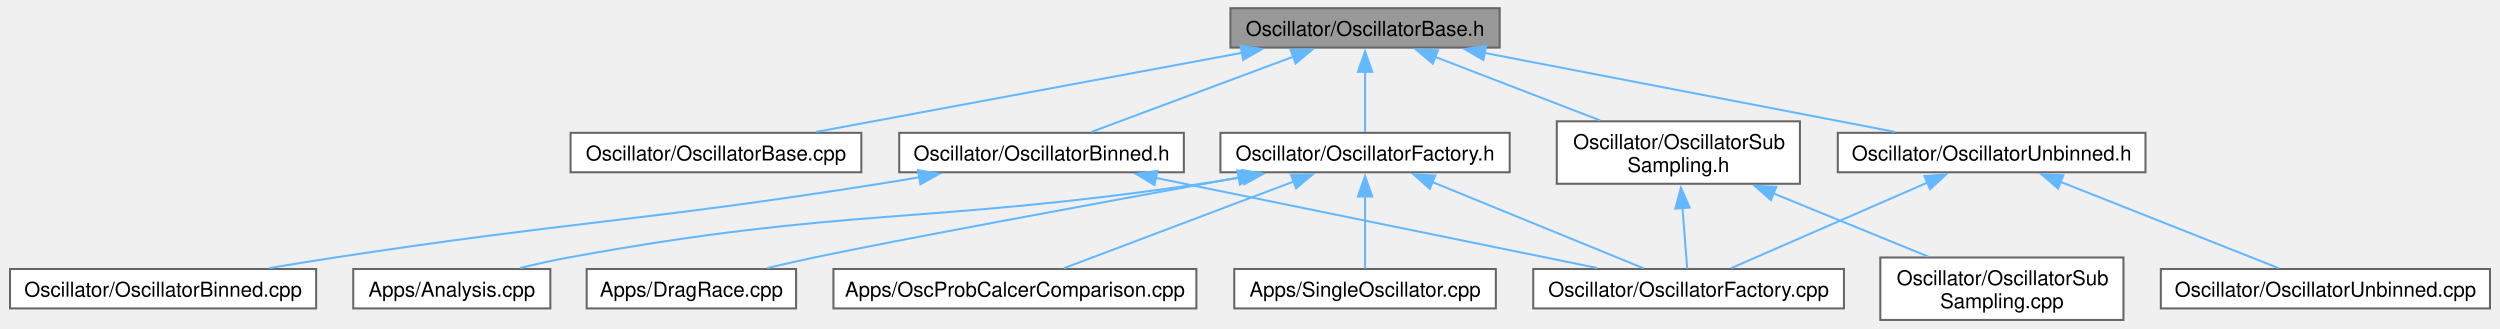
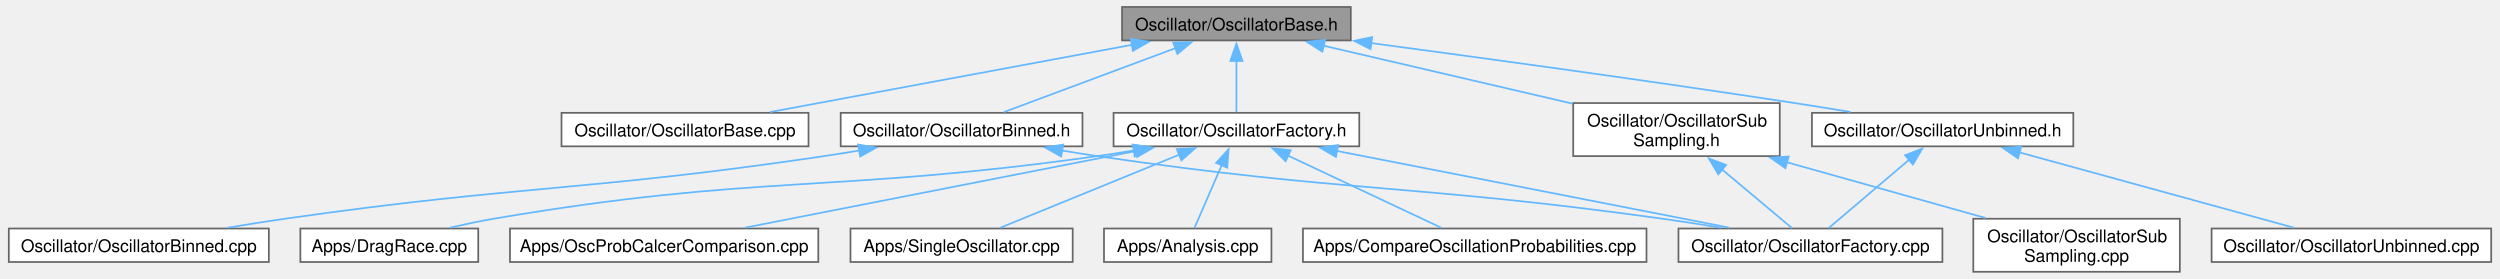
- <svg xmlns="http://www.w3.org/2000/svg" xmlns:xlink="http://www.w3.org/1999/xlink" width="1219pt" height="160pt" viewBox="0.00 0.00 1219.12 160.25">
+ <svg xmlns="http://www.w3.org/2000/svg" xmlns:xlink="http://www.w3.org/1999/xlink" width="1435pt" height="160pt" viewBox="0.00 0.00 1435.12 160.25">
  <g id="graph0" class="graph" transform="scale(1 1) rotate(0) translate(4 156.25)">
    <g id="Node000001" class="node">
      <g id="a_Node000001">
        <a xlink:title=" ">
-           <polygon fill="#999999" stroke="#666666" points="727.5,-152.25 596,-152.25 596,-133 727.5,-133 727.5,-152.25" />
-           <text text-anchor="middle" x="661.75" y="-138.75" font-family="Helvetica,sans-Serif" font-size="10.00">Oscillator/OscillatorBase.h</text>
+           <polygon fill="#999999" stroke="#666666" points="771.5,-152.25 640,-152.25 640,-133 771.5,-133 771.5,-152.25" />
+           <text text-anchor="middle" x="705.75" y="-138.75" font-family="Helvetica,sans-Serif" font-size="10.00">Oscillator/OscillatorBase.h</text>
        </a>
      </g>
    </g>
    <g id="Node000002" class="node">
      <g id="a_Node000002">
        <a xlink:href="OscillatorBase_8cpp.html" target="_top" xlink:title=" ">
-           <polygon fill="white" stroke="#666666" points="415.75,-91.38 273.75,-91.38 273.75,-72.12 415.75,-72.12 415.75,-91.38" />
-           <text text-anchor="middle" x="344.75" y="-77.88" font-family="Helvetica,sans-Serif" font-size="10.00">Oscillator/OscillatorBase.cpp</text>
+           <polygon fill="white" stroke="#666666" points="459.75,-91.38 317.75,-91.38 317.75,-72.12 459.75,-72.12 459.75,-91.38" />
+           <text text-anchor="middle" x="388.75" y="-77.88" font-family="Helvetica,sans-Serif" font-size="10.00">Oscillator/OscillatorBase.cpp</text>
        </a>
      </g>
    </g>
    <g id="edge1_Node000001_Node000002" class="edge">
      <g id="a_edge1_Node000001_Node000002">
        <a xlink:title=" ">
-           <path fill="none" stroke="#63b8ff" d="M601.67,-130.47C541.37,-119.27 449.63,-102.23 393.64,-91.83" />
-           <polygon fill="#63b8ff" stroke="#63b8ff" points="600.95,-133.89 611.43,-132.28 602.23,-127.01 600.95,-133.89" />
+           <path fill="none" stroke="#63b8ff" d="M645.67,-130.47C585.37,-119.27 493.63,-102.23 437.64,-91.83" />
+           <polygon fill="#63b8ff" stroke="#63b8ff" points="644.95,-133.89 655.43,-132.28 646.23,-127.01 644.95,-133.89" />
        </a>
      </g>
    </g>
    <g id="Node000003" class="node">
      <g id="a_Node000003">
        <a xlink:href="OscillatorBinned_8h.html" target="_top" xlink:title=" ">
-           <polygon fill="white" stroke="#666666" points="573.25,-91.38 434.25,-91.38 434.25,-72.12 573.25,-72.12 573.25,-91.38" />
-           <text text-anchor="middle" x="503.75" y="-77.88" font-family="Helvetica,sans-Serif" font-size="10.00">Oscillator/OscillatorBinned.h</text>
+           <polygon fill="white" stroke="#666666" points="617.25,-91.38 478.25,-91.38 478.25,-72.12 617.25,-72.12 617.25,-91.38" />
+           <text text-anchor="middle" x="547.75" y="-77.88" font-family="Helvetica,sans-Serif" font-size="10.00">Oscillator/OscillatorBinned.h</text>
        </a>
      </g>
    </g>
    <g id="edge2_Node000001_Node000003" class="edge">
      <g id="a_edge2_Node000001_Node000003">
        <a xlink:title=" ">
-           <path fill="none" stroke="#63b8ff" d="M626.99,-128.67C597.04,-117.51 554.57,-101.69 528.12,-91.83" />
-           <polygon fill="#63b8ff" stroke="#63b8ff" points="625.4,-131.81 635.99,-132.03 627.84,-125.25 625.4,-131.81" />
+           <path fill="none" stroke="#63b8ff" d="M670.99,-128.67C641.04,-117.51 598.57,-101.69 572.12,-91.83" />
+           <polygon fill="#63b8ff" stroke="#63b8ff" points="669.4,-131.81 679.99,-132.03 671.84,-125.25 669.4,-131.81" />
        </a>
      </g>
    </g>
    <g id="Node000006" class="node">
      <g id="a_Node000006">
        <a xlink:href="OscillatorFactory_8h.html" target="_top" xlink:title=" ">
-           <polygon fill="white" stroke="#666666" points="732.38,-91.38 591.12,-91.38 591.12,-72.12 732.38,-72.12 732.38,-91.38" />
-           <text text-anchor="middle" x="661.75" y="-77.88" font-family="Helvetica,sans-Serif" font-size="10.00">Oscillator/OscillatorFactory.h</text>
+           <polygon fill="white" stroke="#666666" points="776.38,-91.38 635.12,-91.38 635.12,-72.12 776.38,-72.12 776.38,-91.38" />
+           <text text-anchor="middle" x="705.75" y="-77.88" font-family="Helvetica,sans-Serif" font-size="10.00">Oscillator/OscillatorFactory.h</text>
        </a>
      </g>
    </g>
    <g id="edge5_Node000001_Node000006" class="edge">
      <g id="a_edge5_Node000001_Node000006">
        <a xlink:title=" ">
-           <path fill="none" stroke="#63b8ff" d="M661.75,-121.2C661.75,-111.17 661.75,-99.58 661.75,-91.78" />
-           <polygon fill="#63b8ff" stroke="#63b8ff" points="658.25,-121.17 661.75,-131.17 665.25,-121.17 658.25,-121.17" />
-         </a>
-       </g>
-     </g>
-     <g id="Node000011" class="node">
-       <g id="a_Node000011">
+           <path fill="none" stroke="#63b8ff" d="M705.75,-121.2C705.75,-111.17 705.75,-99.58 705.75,-91.78" />
+           <polygon fill="#63b8ff" stroke="#63b8ff" points="702.25,-121.17 705.75,-131.17 709.25,-121.17 702.25,-121.17" />
+         </a>
+       </g>
+     </g>
+     <g id="Node000012" class="node">
+       <g id="a_Node000012">
        <a xlink:href="OscillatorSubSampling_8h.html" target="_top" xlink:title=" ">
-           <polygon fill="white" stroke="#666666" points="874.12,-97 755.38,-97 755.38,-66.5 874.12,-66.5 874.12,-97" />
-           <text text-anchor="start" x="763.38" y="-83.5" font-family="Helvetica,sans-Serif" font-size="10.00">Oscillator/OscillatorSub</text>
-           <text text-anchor="middle" x="814.75" y="-72.25" font-family="Helvetica,sans-Serif" font-size="10.00">Sampling.h</text>
-         </a>
-       </g>
-     </g>
-     <g id="edge11_Node000001_Node000011" class="edge">
-       <g id="a_edge11_Node000001_Node000011">
-         <a xlink:title=" ">
-           <path fill="none" stroke="#63b8ff" d="M696.02,-128.44C719.92,-119.24 751.84,-106.96 776.56,-97.44" />
-           <polygon fill="#63b8ff" stroke="#63b8ff" points="694.81,-125.15 686.73,-132.01 697.32,-131.69 694.81,-125.15" />
-         </a>
-       </g>
-     </g>
-     <g id="Node000013" class="node">
-       <g id="a_Node000013">
+           <polygon fill="white" stroke="#666666" points="1018.12,-97 899.38,-97 899.38,-66.5 1018.12,-66.5 1018.12,-97" />
+           <text text-anchor="start" x="907.38" y="-83.5" font-family="Helvetica,sans-Serif" font-size="10.00">Oscillator/OscillatorSub</text>
+           <text text-anchor="middle" x="958.75" y="-72.25" font-family="Helvetica,sans-Serif" font-size="10.00">Sampling.h</text>
+         </a>
+       </g>
+     </g>
+     <g id="edge12_Node000001_Node000012" class="edge">
+       <g id="a_edge12_Node000001_Node000012">
+         <a xlink:title=" ">
+           <path fill="none" stroke="#63b8ff" d="M755.85,-129.97C797.01,-120.39 855.42,-106.8 899,-96.65" />
+           <polygon fill="#63b8ff" stroke="#63b8ff" points="755.15,-126.54 746.2,-132.21 756.73,-133.35 755.15,-126.54" />
+         </a>
+       </g>
+     </g>
+     <g id="Node000014" class="node">
+       <g id="a_Node000014">
        <a xlink:href="OscillatorUnbinned_8h.html" target="_top" xlink:title=" ">
-           <polygon fill="white" stroke="#666666" points="1042.88,-91.38 892.62,-91.38 892.62,-72.12 1042.88,-72.12 1042.88,-91.38" />
-           <text text-anchor="middle" x="967.75" y="-77.88" font-family="Helvetica,sans-Serif" font-size="10.00">Oscillator/OscillatorUnbinned.h</text>
-         </a>
-       </g>
-     </g>
-     <g id="edge14_Node000001_Node000013" class="edge">
-       <g id="a_edge14_Node000001_Node000013">
-         <a xlink:title=" ">
-           <path fill="none" stroke="#63b8ff" d="M720.11,-130.4C778.32,-119.2 866.62,-102.21 920.55,-91.83" />
-           <polygon fill="#63b8ff" stroke="#63b8ff" points="719.54,-126.94 710.38,-132.27 720.86,-133.82 719.54,-126.94" />
+           <polygon fill="white" stroke="#666666" points="1186.88,-91.38 1036.62,-91.38 1036.62,-72.12 1186.88,-72.12 1186.88,-91.38" />
+           <text text-anchor="middle" x="1111.75" y="-77.88" font-family="Helvetica,sans-Serif" font-size="10.00">Oscillator/OscillatorUnbinned.h</text>
+         </a>
+       </g>
+     </g>
+     <g id="edge15_Node000001_Node000014" class="edge">
+       <g id="a_edge15_Node000001_Node000014">
+         <a xlink:title=" ">
+           <path fill="none" stroke="#63b8ff" d="M783.3,-131.46C848.37,-122.79 943.72,-109.73 1026.75,-97 1037.1,-95.41 1048.15,-93.63 1058.74,-91.87" />
+           <polygon fill="#63b8ff" stroke="#63b8ff" points="782.87,-127.99 773.42,-132.78 783.79,-134.93 782.87,-127.99" />
        </a>
      </g>
    </g>
    <g id="Node000004" class="node">
      <g id="a_Node000004">
        <a xlink:href="OscillatorBinned_8cpp.html" target="_top" xlink:title=" ">
          <polygon fill="white" stroke="#666666" points="149.5,-24.88 0,-24.88 0,-5.63 149.5,-5.63 149.5,-24.88" />
          <text text-anchor="middle" x="74.75" y="-11.38" font-family="Helvetica,sans-Serif" font-size="10.00">Oscillator/OscillatorBinned.cpp</text>
        </a>
      </g>
    </g>
    <g id="edge3_Node000003_Node000004" class="edge">
      <g id="a_edge3_Node000003_Node000004">
        <a xlink:title=" ">
-           <path fill="none" stroke="#63b8ff" d="M444.32,-69.74C437.73,-68.61 431.1,-67.5 424.75,-66.5 306.91,-47.91 276.69,-48.48 158.75,-30.5 148.37,-28.92 137.28,-27.12 126.68,-25.34" />
-           <polygon fill="#63b8ff" stroke="#63b8ff" points="443.4,-73.13 453.85,-71.41 444.61,-66.24 443.4,-73.13" />
+           <path fill="none" stroke="#63b8ff" d="M488.89,-69.71C482.11,-68.57 475.29,-67.47 468.75,-66.5 331.54,-46.18 296.06,-50.11 158.75,-30.5 148.06,-28.97 136.64,-27.16 125.77,-25.34" />
+           <polygon fill="#63b8ff" stroke="#63b8ff" points="488.26,-73.16 498.71,-71.42 489.46,-66.26 488.26,-73.16" />
        </a>
      </g>
    </g>
    <g id="Node000005" class="node">
      <g id="a_Node000005">
        <a xlink:href="OscillatorFactory_8cpp.html" target="_top" xlink:title=" ">
-           <polygon fill="white" stroke="#666666" points="895.62,-24.88 743.88,-24.88 743.88,-5.63 895.62,-5.63 895.62,-24.88" />
-           <text text-anchor="middle" x="819.75" y="-11.38" font-family="Helvetica,sans-Serif" font-size="10.00">Oscillator/OscillatorFactory.cpp</text>
+           <polygon fill="white" stroke="#666666" points="1111.62,-24.88 959.88,-24.88 959.88,-5.63 1111.62,-5.63 1111.62,-24.88" />
+           <text text-anchor="middle" x="1035.75" y="-11.38" font-family="Helvetica,sans-Serif" font-size="10.00">Oscillator/OscillatorFactory.cpp</text>
        </a>
      </g>
    </g>
    <g id="edge4_Node000003_Node000005" class="edge">
      <g id="a_edge4_Node000003_Node000005">
        <a xlink:title=" ">
-           <path fill="none" stroke="#63b8ff" d="M559.38,-69.39C620.81,-56.86 718.49,-36.92 775.12,-25.36" />
-           <polygon fill="#63b8ff" stroke="#63b8ff" points="558.94,-65.91 549.84,-71.34 560.34,-72.77 558.94,-65.91" />
-         </a>
-       </g>
-     </g>
-     <g id="edge10_Node000006_Node000005" class="edge">
-       <g id="a_edge10_Node000006_Node000005">
-         <a xlink:title=" ">
-           <path fill="none" stroke="#63b8ff" d="M694.71,-67.3C725.56,-54.7 770.79,-36.24 797.56,-25.31" />
-           <polygon fill="#63b8ff" stroke="#63b8ff" points="693.39,-64.05 685.45,-71.07 696.03,-70.53 693.39,-64.05" />
+           <path fill="none" stroke="#63b8ff" d="M605.58,-69.72C612.37,-68.56 619.21,-67.46 625.75,-66.5 769.54,-45.43 806.81,-50.52 950.75,-30.5 961.72,-28.97 973.45,-27.14 984.58,-25.3" />
+           <polygon fill="#63b8ff" stroke="#63b8ff" points="605.01,-66.26 595.76,-71.44 606.21,-73.16 605.01,-66.26" />
+         </a>
+       </g>
+     </g>
+     <g id="edge11_Node000006_Node000005" class="edge">
+       <g id="a_edge11_Node000006_Node000005">
+         <a xlink:title=" ">
+           <path fill="none" stroke="#63b8ff" d="M763.45,-69.47C827.58,-56.94 929.88,-36.94 989.14,-25.36" />
+           <polygon fill="#63b8ff" stroke="#63b8ff" points="762.96,-66 753.82,-71.36 764.3,-72.87 762.96,-66" />
        </a>
      </g>
    </g>
    <g id="Node000007" class="node">
      <g id="a_Node000007">
        <a xlink:href="Analysis_8cpp.html" target="_top" xlink:title=" ">
-           <polygon fill="white" stroke="#666666" points="263.88,-24.88 167.62,-24.88 167.62,-5.63 263.88,-5.63 263.88,-24.88" />
-           <text text-anchor="middle" x="215.75" y="-11.38" font-family="Helvetica,sans-Serif" font-size="10.00">Apps/Analysis.cpp</text>
+           <polygon fill="white" stroke="#666666" points="725.88,-24.88 629.62,-24.88 629.62,-5.63 725.88,-5.63 725.88,-24.88" />
+           <text text-anchor="middle" x="677.75" y="-11.38" font-family="Helvetica,sans-Serif" font-size="10.00">Apps/Analysis.cpp</text>
        </a>
      </g>
    </g>
    <g id="edge6_Node000006_Node000007" class="edge">
      <g id="a_edge6_Node000006_Node000007">
        <a xlink:title=" ">
-           <path fill="none" stroke="#63b8ff" d="M602.39,-69.77C595.44,-68.6 588.45,-67.49 581.75,-66.5 444.96,-46.37 408.77,-55.32 272.75,-30.5 265.02,-29.09 256.79,-27.24 249.05,-25.34" />
-           <polygon fill="#63b8ff" stroke="#63b8ff" points="601.66,-73.19 612.11,-71.43 602.84,-66.29 601.66,-73.19" />
+           <path fill="none" stroke="#63b8ff" d="M697.35,-61.4C692.12,-49.36 685.65,-34.45 681.61,-25.14" />
+           <polygon fill="#63b8ff" stroke="#63b8ff" points="694.06,-62.61 701.25,-70.39 700.48,-59.83 694.06,-62.61" />
        </a>
      </g>
    </g>
    <g id="Node000008" class="node">
      <g id="a_Node000008">
-         <a xlink:href="DragRace_8cpp.html" target="_top" xlink:title=" ">
-           <polygon fill="white" stroke="#666666" points="383.88,-24.88 281.62,-24.88 281.62,-5.63 383.88,-5.63 383.88,-24.88" />
-           <text text-anchor="middle" x="332.75" y="-11.38" font-family="Helvetica,sans-Serif" font-size="10.00">Apps/DragRace.cpp</text>
+         <a xlink:href="CompareOscillationProbabilities_8cpp.html" target="_top" xlink:title=" ">
+           <polygon fill="white" stroke="#666666" points="941.5,-24.88 744,-24.88 744,-5.63 941.5,-5.63 941.5,-24.88" />
+           <text text-anchor="middle" x="842.75" y="-11.38" font-family="Helvetica,sans-Serif" font-size="10.00">Apps/CompareOscillationProbabilities.cpp</text>
        </a>
      </g>
    </g>
    <g id="edge7_Node000006_Node000008" class="edge">
      <g id="a_edge7_Node000006_Node000008">
        <a xlink:title=" ">
-           <path fill="none" stroke="#63b8ff" d="M600.14,-69.6C533.44,-57.46 431.41,-38.7 392.75,-30.5 385.31,-28.92 377.39,-27.13 369.81,-25.35" />
-           <polygon fill="#63b8ff" stroke="#63b8ff" points="599.39,-73.02 609.85,-71.37 600.64,-66.13 599.39,-73.02" />
+           <path fill="none" stroke="#63b8ff" d="M735.39,-66.8C762.1,-54.22 800.61,-36.09 823.51,-25.31" />
+           <polygon fill="#63b8ff" stroke="#63b8ff" points="734.01,-63.57 726.46,-71 737,-69.91 734.01,-63.57" />
        </a>
      </g>
    </g>
    <g id="Node000009" class="node">
      <g id="a_Node000009">
-         <a xlink:href="OscProbCalcerComparison_8cpp.html" target="_top" xlink:title=" ">
-           <polygon fill="white" stroke="#666666" points="579.38,-24.88 402.12,-24.88 402.12,-5.63 579.38,-5.63 579.38,-24.88" />
-           <text text-anchor="middle" x="490.75" y="-11.38" font-family="Helvetica,sans-Serif" font-size="10.00">Apps/OscProbCalcerComparison.cpp</text>
+         <a xlink:href="DragRace_8cpp.html" target="_top" xlink:title=" ">
+           <polygon fill="white" stroke="#666666" points="269.88,-24.88 167.62,-24.88 167.62,-5.63 269.88,-5.63 269.88,-24.88" />
+           <text text-anchor="middle" x="218.75" y="-11.38" font-family="Helvetica,sans-Serif" font-size="10.00">Apps/DragRace.cpp</text>
        </a>
      </g>
    </g>
    <g id="edge8_Node000006_Node000009" class="edge">
      <g id="a_edge8_Node000006_Node000009">
        <a xlink:title=" ">
-           <path fill="none" stroke="#63b8ff" d="M626.96,-67.63C593.56,-55.03 543.99,-36.33 514.76,-25.31" />
-           <polygon fill="#63b8ff" stroke="#63b8ff" points="625.6,-70.86 636.2,-71.11 628.08,-64.31 625.6,-70.86" />
+           <path fill="none" stroke="#63b8ff" d="M646.94,-69.77C639.81,-68.59 632.63,-67.47 625.75,-66.5 472.21,-44.89 431.61,-56.47 278.75,-30.5 270.52,-29.1 261.73,-27.23 253.49,-25.31" />
+           <polygon fill="#63b8ff" stroke="#63b8ff" points="646.1,-73.18 656.55,-71.41 647.28,-66.28 646.1,-73.18" />
        </a>
      </g>
    </g>
    <g id="Node000010" class="node">
      <g id="a_Node000010">
-         <a xlink:href="SingleOscillator_8cpp.html" target="_top" xlink:title=" ">
-           <polygon fill="white" stroke="#666666" points="725.62,-24.88 597.88,-24.88 597.88,-5.63 725.62,-5.63 725.62,-24.88" />
-           <text text-anchor="middle" x="661.75" y="-11.38" font-family="Helvetica,sans-Serif" font-size="10.00">Apps/SingleOscillator.cpp</text>
+         <a xlink:href="OscProbCalcerComparison_8cpp.html" target="_top" xlink:title=" ">
+           <polygon fill="white" stroke="#666666" points="465.38,-24.88 288.12,-24.88 288.12,-5.63 465.38,-5.63 465.38,-24.88" />
+           <text text-anchor="middle" x="376.75" y="-11.38" font-family="Helvetica,sans-Serif" font-size="10.00">Apps/OscProbCalcerComparison.cpp</text>
        </a>
      </g>
    </g>
    <g id="edge9_Node000006_Node000010" class="edge">
      <g id="a_edge9_Node000006_Node000010">
        <a xlink:title=" ">
-           <path fill="none" stroke="#63b8ff" d="M661.75,-60.27C661.75,-48.44 661.75,-34.16 661.75,-25.14" />
-           <polygon fill="#63b8ff" stroke="#63b8ff" points="658.25,-60.27 661.75,-70.27 665.25,-60.27 658.25,-60.27" />
-         </a>
-       </g>
-     </g>
-     <g id="edge12_Node000011_Node000005" class="edge">
-       <g id="a_edge12_Node000011_Node000005">
-         <a xlink:title=" ">
-           <path fill="none" stroke="#63b8ff" d="M816.76,-54.84C817.58,-44.26 818.47,-32.75 819.07,-25.07" />
-           <polygon fill="#63b8ff" stroke="#63b8ff" points="813.28,-54.36 816,-64.6 820.26,-54.91 813.28,-54.36" />
-         </a>
-       </g>
-     </g>
-     <g id="Node000012" class="node">
-       <g id="a_Node000012">
+           <path fill="none" stroke="#63b8ff" d="M648.22,-69.47C584.29,-56.94 482.3,-36.94 423.22,-25.36" />
+           <polygon fill="#63b8ff" stroke="#63b8ff" points="647.34,-72.87 657.82,-71.35 648.69,-66 647.34,-72.87" />
+         </a>
+       </g>
+     </g>
+     <g id="Node000011" class="node">
+       <g id="a_Node000011">
+         <a xlink:href="SingleOscillator_8cpp.html" target="_top" xlink:title=" ">
+           <polygon fill="white" stroke="#666666" points="611.62,-24.88 483.88,-24.88 483.88,-5.63 611.62,-5.63 611.62,-24.88" />
+           <text text-anchor="middle" x="547.75" y="-11.38" font-family="Helvetica,sans-Serif" font-size="10.00">Apps/SingleOscillator.cpp</text>
+         </a>
+       </g>
+     </g>
+     <g id="edge10_Node000006_Node000011" class="edge">
+       <g id="a_edge10_Node000006_Node000011">
+         <a xlink:title=" ">
+           <path fill="none" stroke="#63b8ff" d="M672.79,-67.3C641.94,-54.7 596.71,-36.24 569.94,-25.31" />
+           <polygon fill="#63b8ff" stroke="#63b8ff" points="671.47,-70.53 682.05,-71.07 674.11,-64.05 671.47,-70.53" />
+         </a>
+       </g>
+     </g>
+     <g id="edge13_Node000012_Node000005" class="edge">
+       <g id="a_edge13_Node000012_Node000005">
+         <a xlink:title=" ">
+           <path fill="none" stroke="#63b8ff" d="M984.87,-58.87C998.68,-47.3 1014.87,-33.74 1025.22,-25.07" />
+           <polygon fill="#63b8ff" stroke="#63b8ff" points="982.8,-56.04 977.38,-65.14 987.3,-61.4 982.8,-56.04" />
+         </a>
+       </g>
+     </g>
+     <g id="Node000013" class="node">
+       <g id="a_Node000013">
        <a xlink:href="OscillatorSubSampling_8cpp.html" target="_top" xlink:title=" ">
-           <polygon fill="white" stroke="#666666" points="1032.12,-30.5 913.38,-30.5 913.38,0 1032.12,0 1032.12,-30.5" />
-           <text text-anchor="start" x="921.38" y="-17" font-family="Helvetica,sans-Serif" font-size="10.00">Oscillator/OscillatorSub</text>
-           <text text-anchor="middle" x="972.75" y="-5.75" font-family="Helvetica,sans-Serif" font-size="10.00">Sampling.cpp</text>
-         </a>
-       </g>
-     </g>
-     <g id="edge13_Node000011_Node000012" class="edge">
-       <g id="a_edge13_Node000011_Node000012">
-         <a xlink:title=" ">
-           <path fill="none" stroke="#63b8ff" d="M860.97,-61.88C885.14,-52.01 914.29,-40.11 936.77,-30.94" />
-           <polygon fill="#63b8ff" stroke="#63b8ff" points="859.94,-58.52 852,-65.54 862.59,-65 859.94,-58.52" />
-         </a>
-       </g>
-     </g>
-     <g id="edge15_Node000013_Node000005" class="edge">
-       <g id="a_edge15_Node000013_Node000005">
-         <a xlink:title=" ">
-           <path fill="none" stroke="#63b8ff" d="M936.5,-67.13C907.61,-54.54 865.5,-36.19 840.53,-25.31" />
-           <polygon fill="#63b8ff" stroke="#63b8ff" points="934.91,-70.25 945.47,-71.04 937.7,-63.84 934.91,-70.25" />
-         </a>
-       </g>
-     </g>
-     <g id="Node000014" class="node">
-       <g id="a_Node000014">
+           <polygon fill="white" stroke="#666666" points="1248.12,-30.5 1129.38,-30.5 1129.38,0 1248.12,0 1248.12,-30.5" />
+           <text text-anchor="start" x="1137.38" y="-17" font-family="Helvetica,sans-Serif" font-size="10.00">Oscillator/OscillatorSub</text>
+           <text text-anchor="middle" x="1188.75" y="-5.75" font-family="Helvetica,sans-Serif" font-size="10.00">Sampling.cpp</text>
+         </a>
+       </g>
+     </g>
+     <g id="edge14_Node000012_Node000013" class="edge">
+       <g id="a_edge14_Node000012_Node000013">
+         <a xlink:title=" ">
+           <path fill="none" stroke="#63b8ff" d="M1022.1,-62.99C1058.06,-52.9 1102.54,-40.43 1136.5,-30.9" />
+           <polygon fill="#63b8ff" stroke="#63b8ff" points="1021.37,-59.55 1012.69,-65.62 1023.26,-66.29 1021.37,-59.55" />
+         </a>
+       </g>
+     </g>
+     <g id="edge16_Node000014_Node000005" class="edge">
+       <g id="a_edge16_Node000014_Node000005">
+         <a xlink:title=" ">
+           <path fill="none" stroke="#63b8ff" d="M1092.8,-64.67C1078.08,-52.17 1058.21,-35.31 1046.23,-25.14" />
+           <polygon fill="#63b8ff" stroke="#63b8ff" points="1090.14,-67 1100.03,-70.8 1094.67,-61.66 1090.14,-67" />
+         </a>
+       </g>
+     </g>
+     <g id="Node000015" class="node">
+       <g id="a_Node000015">
        <a xlink:href="OscillatorUnbinned_8cpp.html" target="_top" xlink:title=" ">
-           <polygon fill="white" stroke="#666666" points="1211.12,-24.88 1050.38,-24.88 1050.38,-5.63 1211.12,-5.63 1211.12,-24.88" />
-           <text text-anchor="middle" x="1130.75" y="-11.38" font-family="Helvetica,sans-Serif" font-size="10.00">Oscillator/OscillatorUnbinned.cpp</text>
-         </a>
-       </g>
-     </g>
-     <g id="edge16_Node000013_Node000014" class="edge">
-       <g id="a_edge16_Node000013_Node000014">
-         <a xlink:title=" ">
-           <path fill="none" stroke="#63b8ff" d="M1001.33,-67.46C1033.16,-54.87 1080.12,-36.28 1107.86,-25.31" />
-           <polygon fill="#63b8ff" stroke="#63b8ff" points="1000.18,-64.15 992.17,-71.09 1002.75,-70.66 1000.18,-64.15" />
+           <polygon fill="white" stroke="#666666" points="1427.12,-24.88 1266.38,-24.88 1266.38,-5.63 1427.12,-5.63 1427.12,-24.88" />
+           <text text-anchor="middle" x="1346.75" y="-11.38" font-family="Helvetica,sans-Serif" font-size="10.00">Oscillator/OscillatorUnbinned.cpp</text>
+         </a>
+       </g>
+     </g>
+     <g id="edge17_Node000014_Node000015" class="edge">
+       <g id="a_edge17_Node000014_Node000015">
+         <a xlink:title=" ">
+           <path fill="none" stroke="#63b8ff" d="M1156.02,-68.6C1201.89,-56.01 1272.54,-36.62 1313.75,-25.31" />
+           <polygon fill="#63b8ff" stroke="#63b8ff" points="1155.1,-65.22 1146.38,-71.24 1156.95,-71.97 1155.1,-65.22" />
        </a>
      </g>
    </g>
  </g>
</svg>
